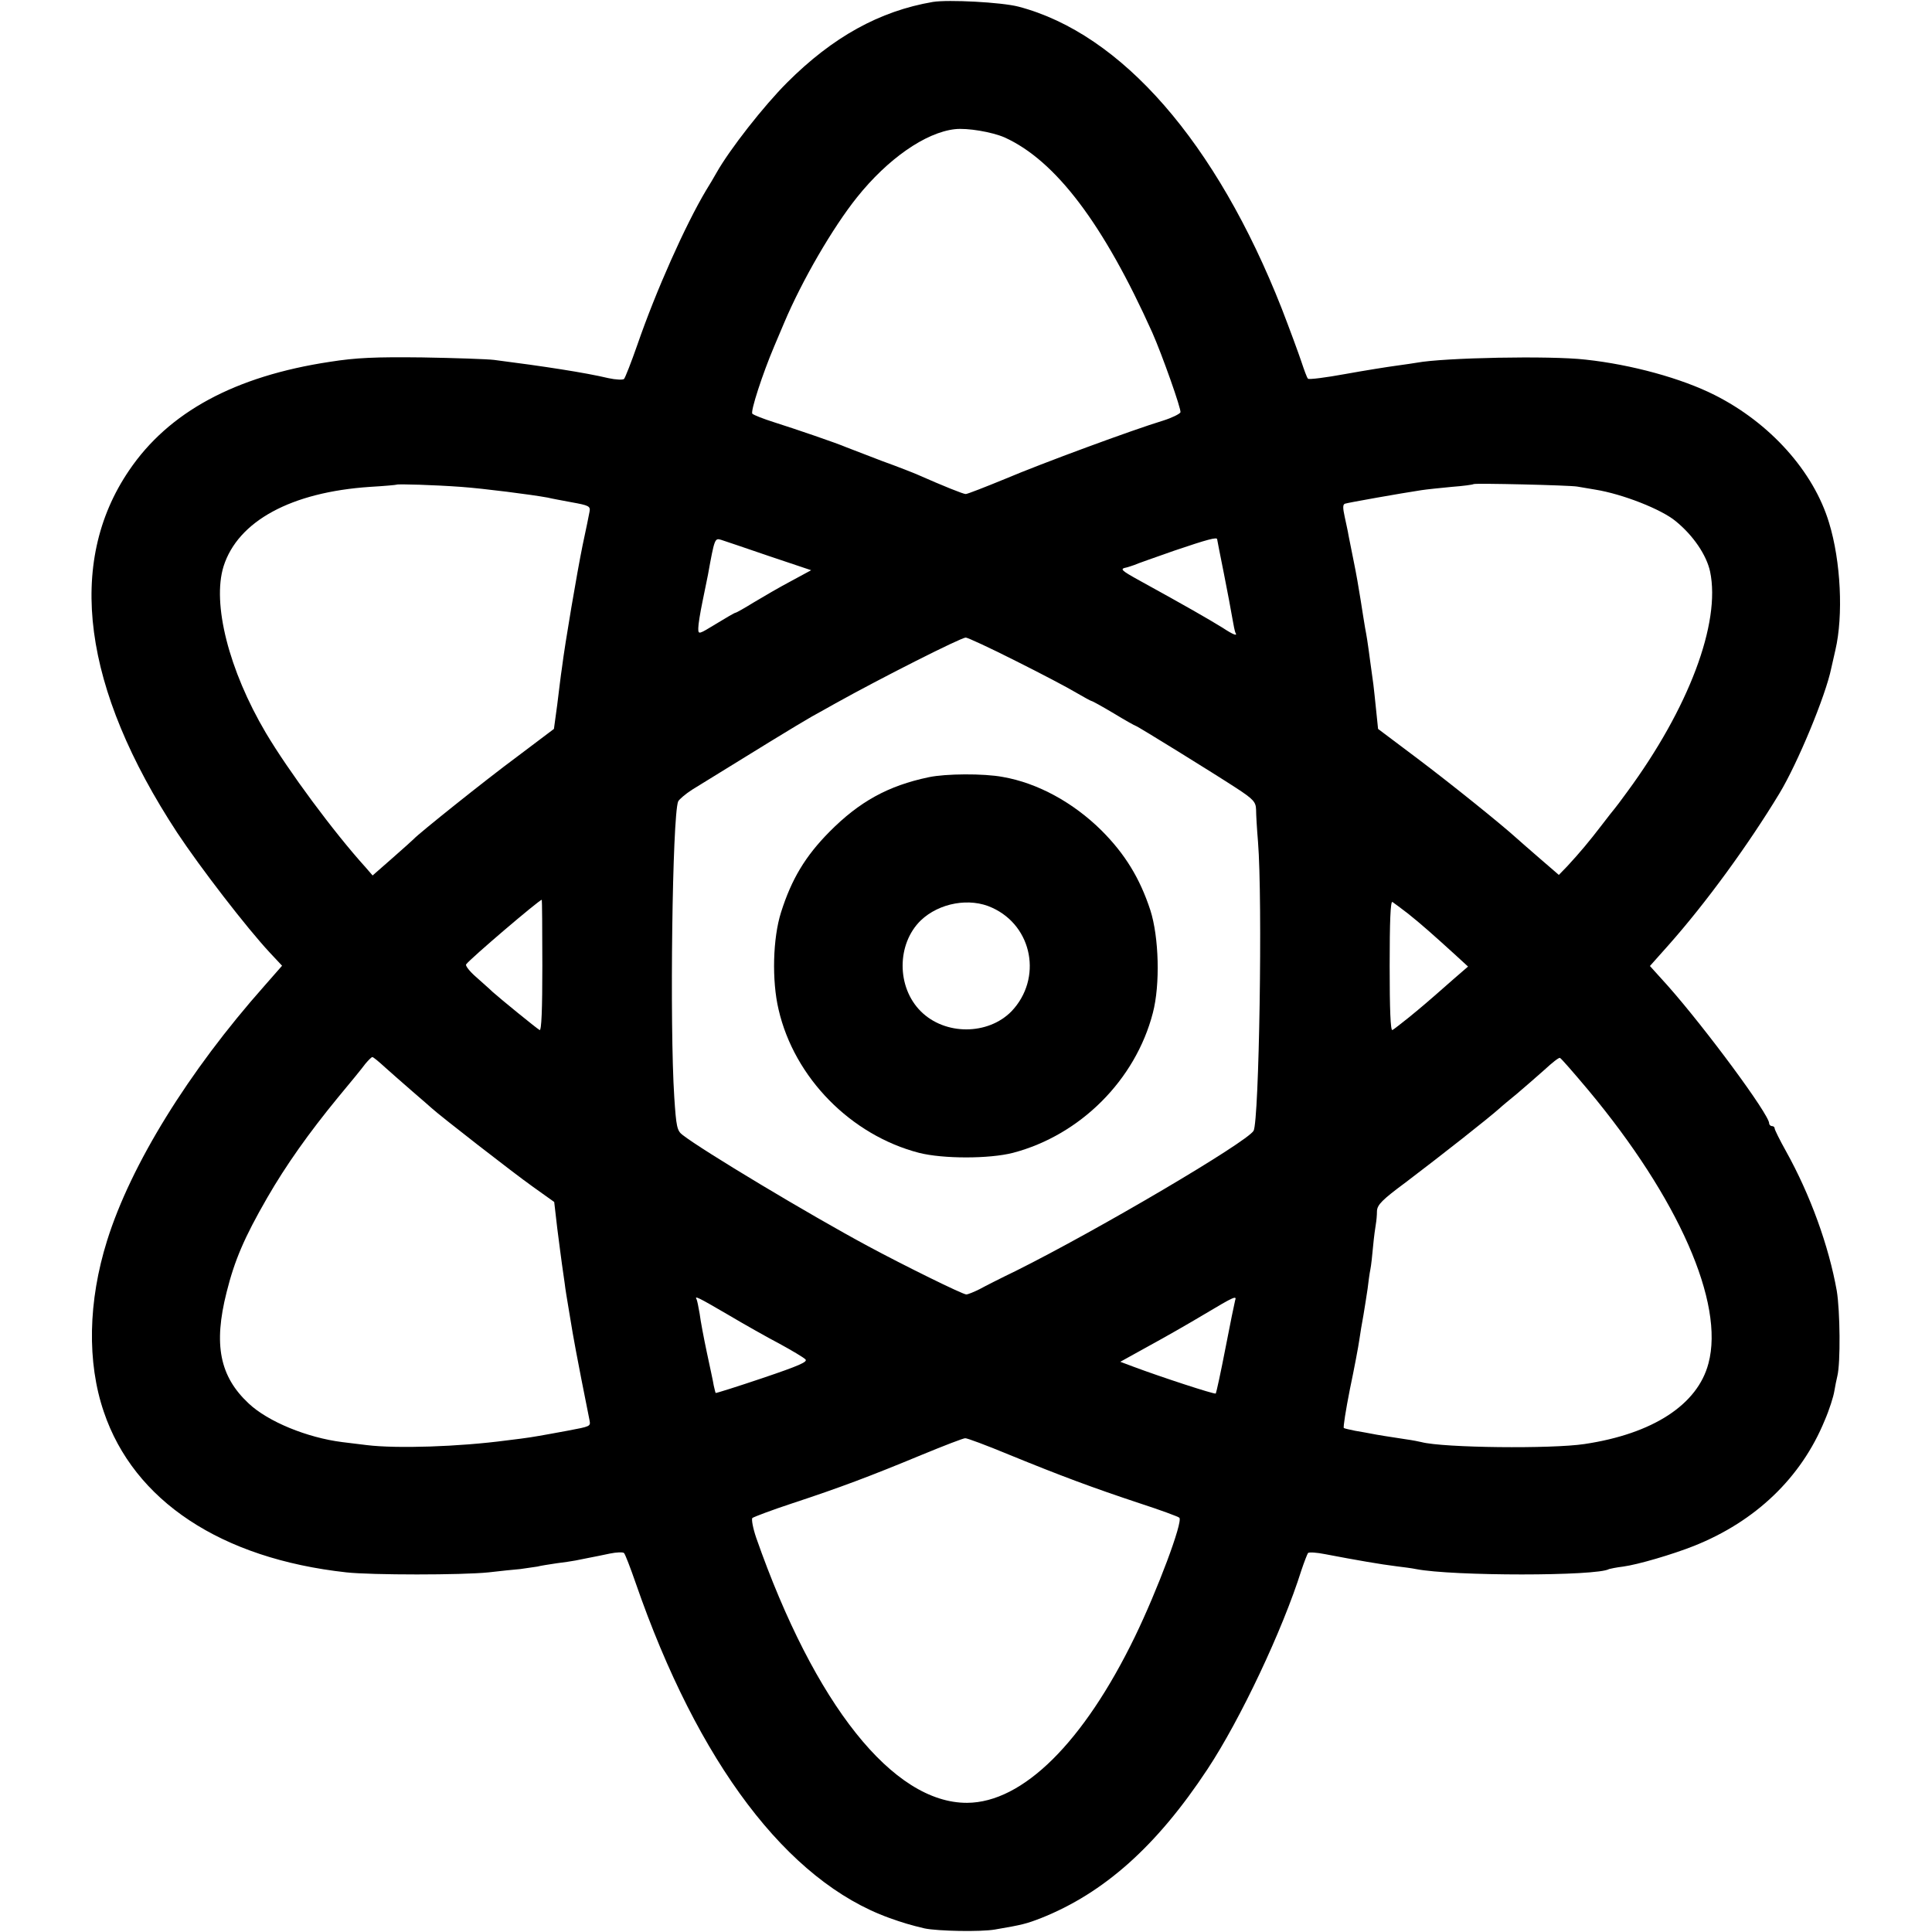
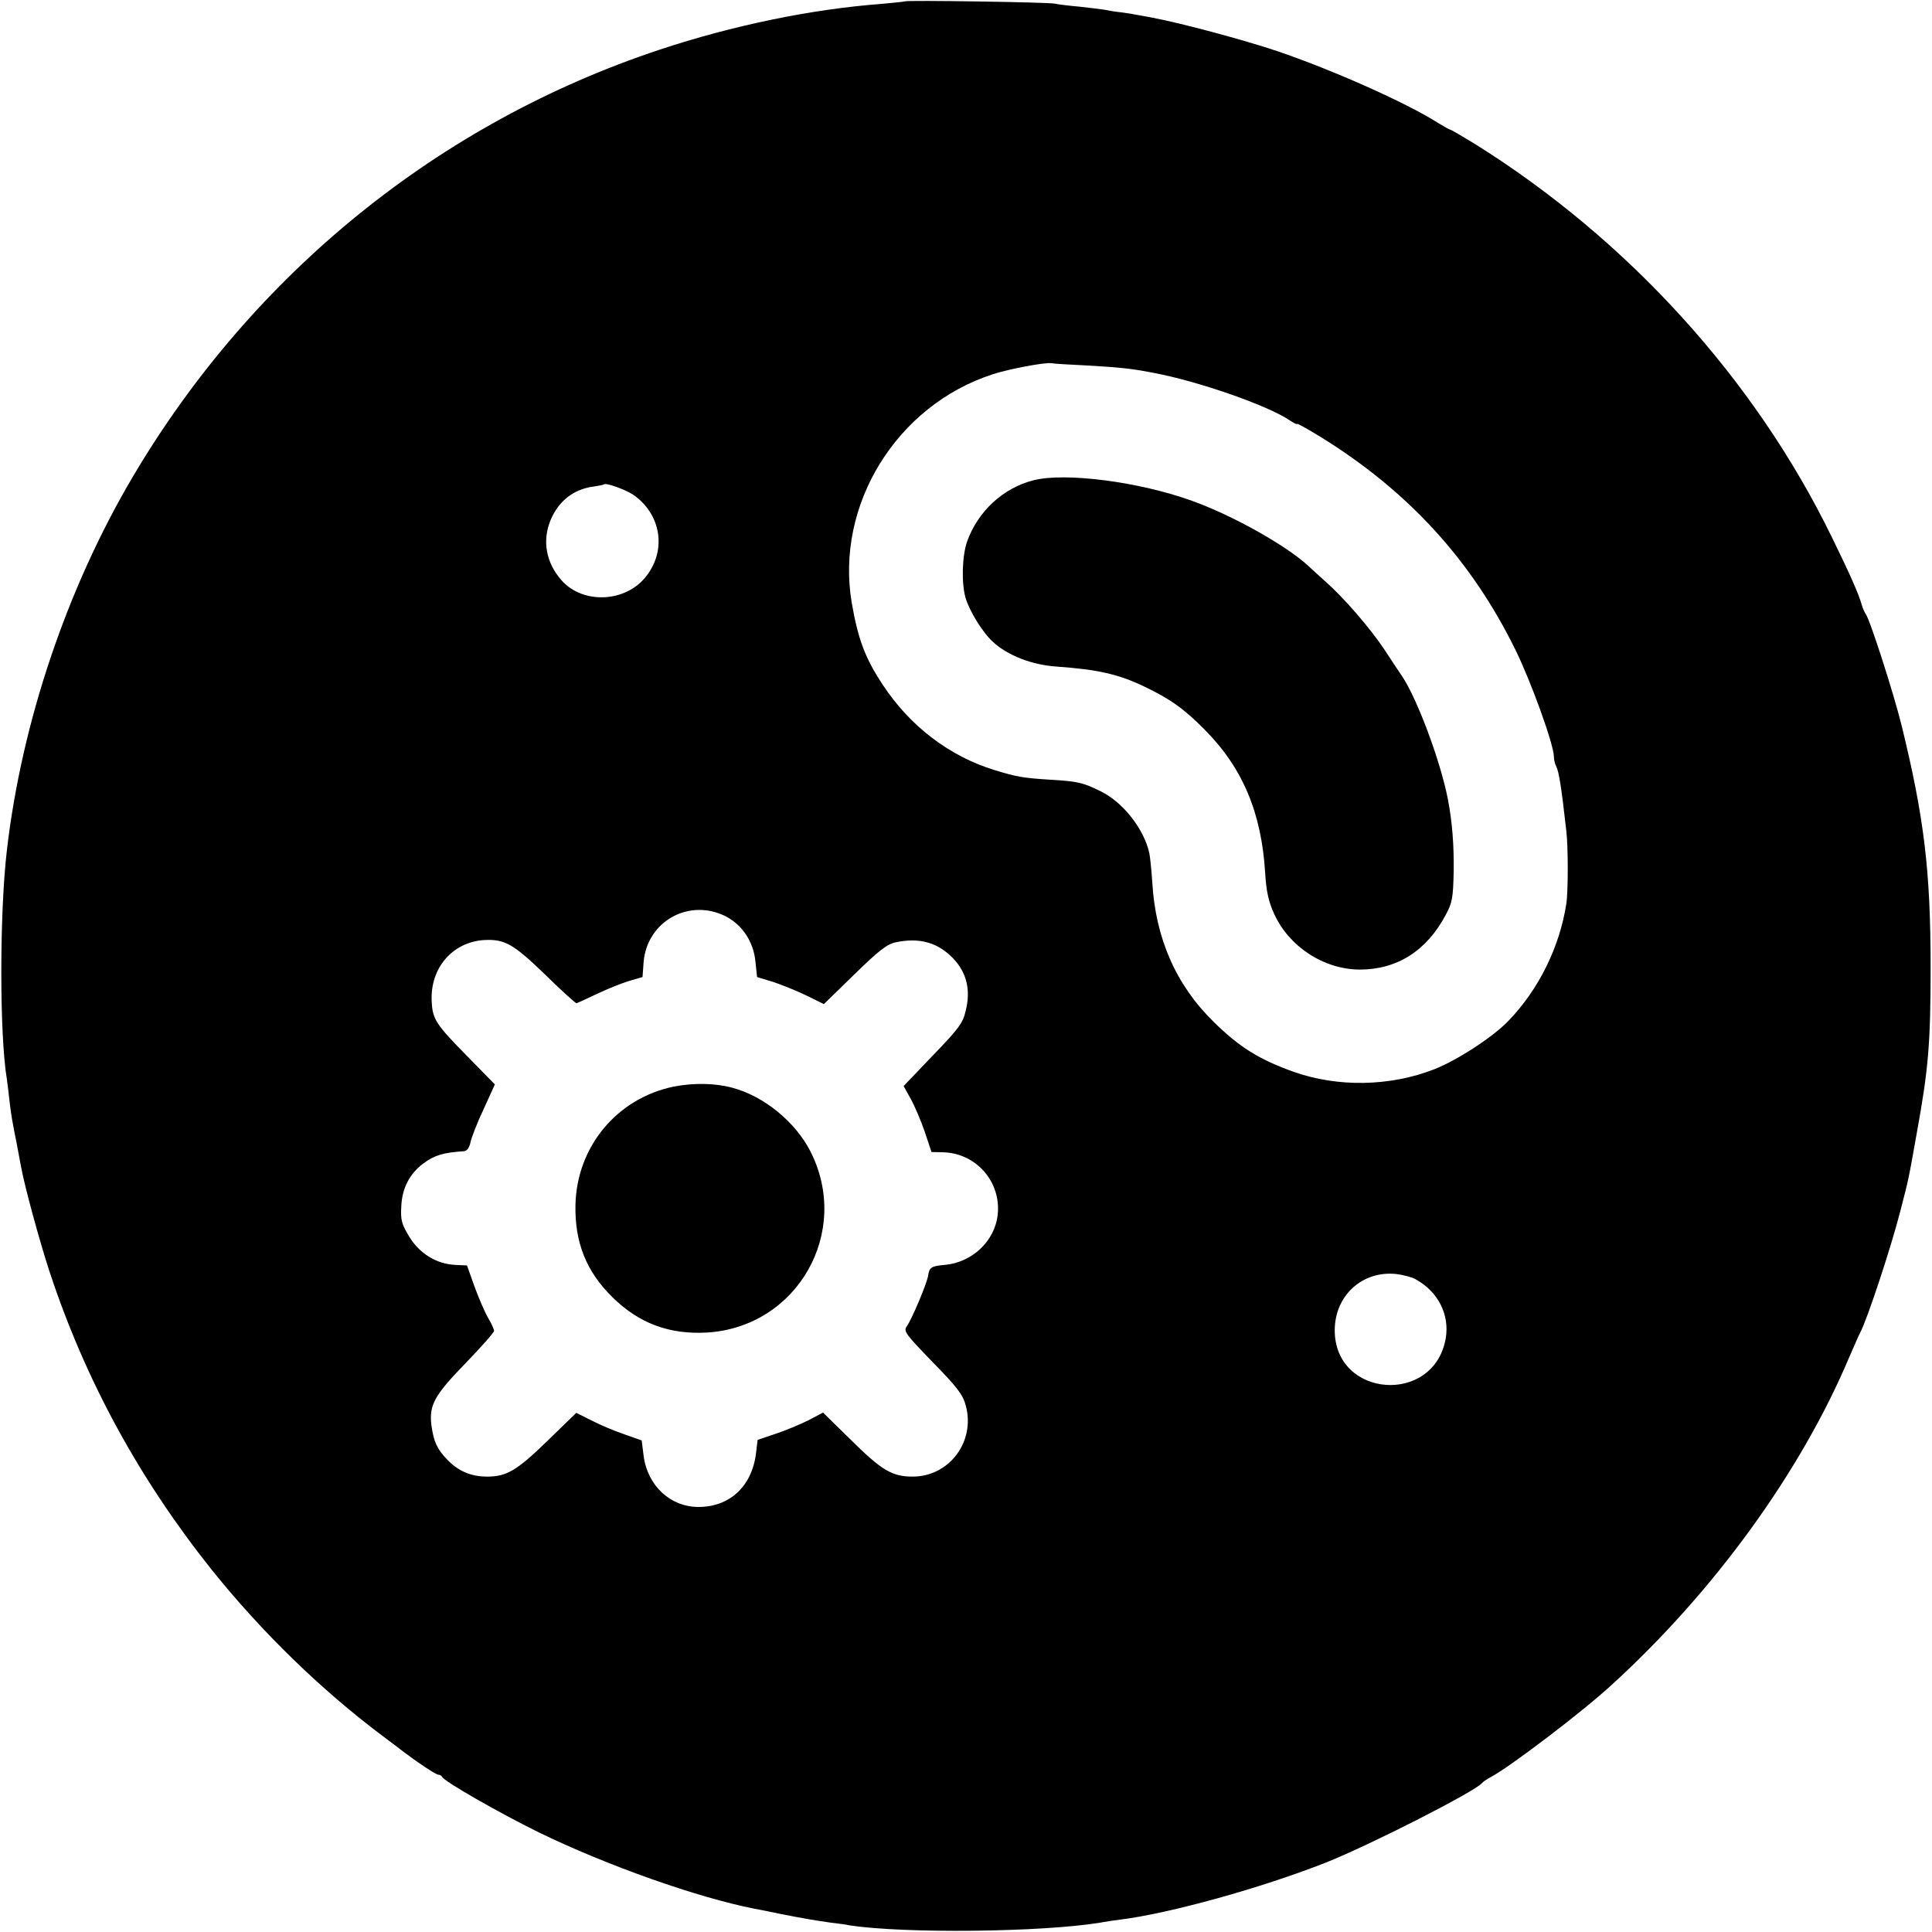
<svg xmlns="http://www.w3.org/2000/svg" version="1.0" width="700pt" height="700pt" viewBox="0 0 700 700" preserveAspectRatio="xMidYMid meet">
  <g transform="translate(0,700) scale(0.1,-0.1)" fill="#000000" stroke="none">
-     <path d="M3380 6993 c-193 -33 -363 -127 -528 -292 -85 -85 -208 -242 -256 -327 -9 -16 -26 -45 -38 -64 -75 -126 -181 -363 -249 -560 -22 -63 -44 -119 -48 -123 -4 -4 -30 -3 -57 3 -84 20 -234 43 -414 66 -25 3 -142 7 -260 9 -171 2 -240 -1 -335 -16 -344 -52 -584 -182 -727 -393 -229 -336 -169 -790 174 -1313 84 -127 252 -345 336 -435 l44 -47 -64 -73 c-275 -310 -484 -648 -570 -923 -69 -220 -73 -441 -12 -620 109 -323 425 -532 879 -582 91 -10 419 -10 515 0 41 5 93 10 115 12 22 3 50 7 62 9 11 3 43 8 70 12 26 3 57 8 68 10 11 2 34 7 50 10 17 3 50 10 74 15 24 5 48 6 52 2 4 -4 23 -53 42 -108 226 -653 550 -1081 919 -1214 47 -17 81 -27 128 -38 48 -10 204 -13 255 -4 100 17 114 21 166 41 229 91 420 261 604 540 119 180 272 504 340 720 10 30 21 58 24 63 4 4 32 2 62 -4 115 -22 202 -37 259 -44 25 -3 56 -7 70 -10 133 -26 657 -26 700 0 3 1 26 6 51 9 53 7 179 44 257 75 223 89 388 247 473 454 17 39 32 87 35 106 3 18 8 43 11 55 12 48 10 236 -2 309 -29 163 -96 348 -184 506 -23 41 -41 78 -41 82 0 5 -4 9 -10 9 -5 0 -10 5 -10 10 0 32 -229 342 -367 498 l-65 72 65 73 c138 155 292 367 404 552 66 109 168 355 188 454 2 9 9 39 15 66 29 124 20 321 -23 461 -56 186 -214 362 -415 463 -119 60 -300 110 -467 128 -129 15 -514 7 -611 -11 -12 -2 -45 -7 -75 -11 -30 -4 -112 -17 -184 -30 -71 -13 -133 -21 -136 -17 -4 4 -14 32 -24 62 -10 30 -42 117 -71 192 -237 602 -580 996 -954 1094 -62 16 -254 26 -310 17z m260 -491 c185 -84 358 -313 535 -707 35 -79 106 -279 102 -289 -3 -6 -31 -20 -63 -30 -109 -33 -440 -155 -572 -211 -73 -30 -137 -55 -143 -55 -9 0 -81 29 -174 70 -11 5 -69 28 -130 50 -60 23 -119 46 -130 50 -32 14 -184 66 -260 90 -38 12 -74 26 -79 31 -8 7 37 145 79 244 7 17 23 55 36 85 65 154 176 345 264 455 111 139 248 235 355 247 45 5 134 -10 180 -30z m-1970 -1266 c83 -6 255 -28 315 -39 11 -3 50 -10 87 -17 61 -11 68 -14 64 -34 -2 -11 -13 -66 -25 -121 -20 -98 -64 -356 -75 -445 -4 -25 -11 -85 -17 -133 l-12 -88 -134 -101 c-115 -85 -357 -279 -373 -297 -3 -3 -38 -35 -77 -69 l-73 -64 -25 29 c-116 128 -280 350 -362 488 -134 227 -195 468 -153 603 52 164 245 269 531 288 52 3 95 7 96 8 4 3 137 -1 233 -8z m4045 1 c11 -2 40 -7 65 -11 99 -16 239 -71 291 -114 64 -52 112 -123 125 -183 39 -186 -77 -495 -301 -799 -22 -30 -42 -57 -45 -60 -3 -3 -24 -30 -47 -60 -46 -60 -78 -98 -124 -148 l-31 -32 -66 57 c-37 32 -76 66 -87 76 -55 50 -235 195 -361 290 l-141 106 -7 68 c-4 37 -8 79 -10 93 -2 14 -7 50 -11 80 -11 83 -13 93 -19 125 -3 17 -10 62 -16 100 -6 39 -17 102 -25 140 -8 39 -16 81 -19 95 -2 14 -9 44 -14 68 -7 32 -7 44 1 47 12 4 204 38 277 49 19 3 69 8 110 12 41 3 77 8 79 10 5 4 349 -4 376 -9z m-2928 -252 l152 -51 -72 -39 c-40 -21 -100 -56 -135 -77 -34 -21 -64 -38 -67 -38 -3 0 -34 -18 -70 -40 -64 -39 -65 -40 -65 -16 0 14 7 56 15 95 8 39 17 83 20 98 24 133 25 134 48 127 12 -4 90 -30 174 -59z m1623 61 c0 -2 11 -57 24 -122 13 -66 27 -139 31 -164 4 -24 9 -48 11 -52 9 -14 -6 -9 -47 18 -52 32 -132 78 -301 171 -67 37 -72 42 -46 47 7 2 20 6 28 9 8 4 74 27 145 52 121 41 155 50 155 41z m-731 -440 c92 -46 191 -98 219 -115 29 -17 55 -31 57 -31 3 0 39 -20 81 -45 41 -25 77 -45 79 -45 5 0 286 -174 364 -225 63 -41 71 -51 72 -78 0 -18 3 -70 7 -117 17 -213 4 -1010 -16 -1047 -24 -41 -563 -359 -862 -508 -52 -25 -111 -55 -131 -66 -20 -10 -42 -19 -48 -19 -13 0 -226 105 -356 175 -214 115 -602 348 -672 403 -20 15 -23 30 -30 137 -17 261 -7 1017 14 1071 3 7 26 27 51 43 215 133 386 238 432 264 30 17 69 38 86 48 165 92 454 238 473 239 7 0 89 -38 180 -84z m-1714 -1105 c0 -158 -3 -237 -10 -233 -12 7 -142 113 -170 138 -11 11 -39 35 -61 55 -23 20 -39 41 -35 45 14 20 265 234 274 234 1 0 2 -108 2 -239z m3135 190 c48 -38 94 -79 171 -149 l48 -44 -52 -45 c-100 -88 -112 -98 -162 -139 -28 -22 -54 -43 -60 -46 -7 -4 -10 76 -10 232 0 161 3 236 10 232 5 -3 30 -22 55 -41z m-3704 -559 c22 -20 67 -59 99 -87 32 -27 63 -55 69 -60 28 -26 299 -237 367 -285 l77 -55 11 -95 c7 -52 14 -111 17 -130 3 -19 7 -51 10 -70 2 -19 9 -60 14 -90 5 -30 12 -71 15 -90 3 -19 17 -93 31 -165 14 -71 28 -140 30 -151 4 -22 4 -22 -81 -38 -11 -2 -38 -7 -60 -11 -67 -12 -77 -14 -160 -24 -173 -23 -397 -30 -505 -17 -25 3 -65 8 -90 11 -127 16 -269 74 -339 140 -105 98 -128 213 -80 403 29 116 64 198 147 342 68 118 151 235 256 363 45 54 90 109 100 123 11 13 22 24 25 24 4 0 24 -17 47 -38z m4359 -82 c326 -391 494 -771 435 -990 -39 -149 -201 -255 -449 -292 -119 -18 -511 -14 -591 7 -8 2 -33 7 -55 10 -59 9 -105 16 -129 21 -11 2 -37 7 -56 10 -19 4 -38 8 -41 10 -3 2 7 65 22 141 16 76 31 156 34 178 3 22 10 63 15 90 5 28 11 70 15 95 3 25 7 56 10 70 3 14 7 52 10 85 3 33 8 69 10 80 2 11 4 32 4 47 1 23 19 41 104 104 137 104 297 230 341 269 6 6 34 29 62 52 27 23 72 62 100 87 27 25 52 45 56 43 4 -1 50 -54 103 -117z m-3118 -813 c59 -35 144 -83 188 -106 44 -24 86 -49 93 -56 10 -9 -22 -23 -155 -68 -92 -31 -168 -55 -170 -54 -1 1 -4 14 -7 27 -2 14 -14 68 -25 120 -11 52 -23 115 -26 140 -4 24 -9 48 -11 52 -9 15 5 8 113 -55z m1838 51 c-2 -7 -18 -85 -35 -173 -17 -88 -33 -161 -35 -164 -4 -4 -202 61 -298 97 l-48 18 103 57 c57 31 148 83 203 116 107 64 117 68 110 49z m-818 -559 c186 -76 301 -119 473 -176 74 -24 139 -48 143 -52 14 -14 -80 -264 -161 -431 -186 -383 -406 -601 -608 -602 -268 -1 -552 355 -764 960 -12 35 -18 68 -14 72 5 4 71 29 147 54 170 56 279 97 467 175 80 33 150 60 157 60 6 1 78 -26 160 -60z" />
-     <path d="M3365 4184 c-148 -31 -252 -89 -360 -198 -87 -88 -137 -171 -175 -291 -30 -94 -34 -248 -9 -353 57 -247 262 -455 509 -519 87 -22 254 -22 340 0 244 64 444 264 507 507 27 103 22 275 -9 372 -38 116 -92 204 -177 289 -102 101 -231 172 -358 194 -69 13 -207 12 -268 -1z m230 -473 c147 -67 182 -257 70 -375 -85 -87 -241 -88 -329 0 -88 88 -87 244 0 329 67 64 178 84 259 46z" />
+     <path d="M3278 6995 c-1 -1 -39 -5 -83 -9 -254 -19 -540 -78 -805 -166 -799 -265 -1473 -811 -1908 -1546 -239 -404 -403 -890 -457 -1354 -27 -231 -27 -670 0 -831 2 -13 6 -46 9 -74 6 -54 11 -81 27 -161 5 -28 12 -64 15 -80 13 -72 67 -270 104 -383 130 -393 324 -749 589 -1081 181 -225 394 -432 615 -598 39 -29 78 -59 86 -65 49 -37 110 -77 118 -77 6 0 12 -4 14 -8 6 -16 208 -131 350 -201 247 -120 574 -236 783 -277 11 -2 54 -10 95 -19 87 -17 117 -22 179 -31 25 -3 57 -7 70 -10 196 -30 696 -25 908 10 21 4 54 9 73 11 181 23 512 115 745 207 163 65 543 259 565 288 3 4 16 13 29 20 68 35 336 239 440 335 371 338 685 771 860 1185 18 41 36 83 41 92 24 44 112 309 146 443 31 120 28 107 58 275 43 235 51 330 51 605 0 352 -24 545 -105 876 -28 114 -115 385 -130 404 -4 6 -11 21 -15 35 -10 37 -43 111 -107 242 -279 573 -738 1079 -1295 1427 -46 28 -85 51 -88 51 -3 0 -24 12 -47 26 -115 73 -381 191 -581 259 -119 40 -346 101 -452 121 -22 4 -47 9 -55 10 -8 2 -33 6 -55 9 -22 2 -51 7 -65 10 -13 2 -54 7 -90 11 -36 3 -76 8 -90 11 -27 5 -536 13 -542 8z m657 -1319 c121 -7 163 -11 245 -27 164 -31 413 -118 493 -172 15 -10 27 -16 27 -13 0 3 37 -18 83 -46 318 -196 548 -447 708 -773 57 -116 139 -344 139 -386 0 -11 4 -28 9 -37 9 -18 18 -71 36 -232 7 -57 7 -222 0 -265 -24 -155 -99 -309 -209 -423 -55 -58 -185 -143 -269 -176 -161 -63 -351 -66 -511 -9 -123 44 -196 89 -289 181 -136 133 -210 302 -222 504 -3 46 -8 94 -11 108 -20 88 -96 184 -176 223 -65 32 -83 36 -183 42 -96 6 -121 10 -202 35 -163 50 -306 159 -404 308 -65 98 -90 166 -113 298 -60 354 162 715 511 828 58 19 190 44 213 40 8 -2 65 -5 125 -8z m-1640 -469 c100 -70 121 -199 47 -294 -73 -96 -230 -104 -308 -15 -56 64 -70 143 -39 218 29 69 84 112 155 121 19 3 36 6 38 8 7 7 79 -19 107 -38z m340 -1530 c57 -32 95 -91 102 -160 l6 -57 56 -17 c31 -10 85 -32 121 -49 l65 -32 111 108 c89 87 119 110 150 116 86 18 152 -1 207 -58 49 -51 65 -114 46 -190 -10 -44 -25 -65 -119 -162 l-106 -111 25 -45 c14 -25 37 -78 51 -119 l25 -75 45 -1 c118 -5 207 -107 195 -225 -10 -96 -92 -174 -192 -183 -48 -4 -56 -9 -60 -38 -4 -28 -60 -161 -78 -185 -12 -17 -4 -28 94 -129 88 -90 110 -118 120 -157 36 -130 -59 -258 -192 -258 -74 0 -112 22 -222 131 l-103 101 -53 -28 c-30 -15 -83 -37 -119 -49 l-65 -22 -6 -50 c-15 -118 -95 -193 -208 -193 -102 0 -185 77 -199 185 l-7 56 -65 23 c-36 12 -89 35 -118 50 l-54 27 -104 -101 c-111 -108 -148 -130 -219 -130 -59 0 -105 20 -145 62 -37 38 -49 66 -57 125 -9 72 12 109 124 224 56 58 103 111 103 117 0 6 -10 28 -22 48 -12 21 -34 72 -49 113 l-27 76 -42 2 c-68 3 -130 41 -167 102 -28 46 -32 61 -29 111 3 65 30 117 79 154 42 31 73 40 149 45 10 1 19 13 23 34 4 17 25 72 48 120 l40 88 -100 102 c-115 117 -126 134 -129 201 -5 119 75 212 189 220 75 4 106 -13 221 -124 59 -58 111 -105 115 -105 3 1 37 16 74 34 38 18 90 39 117 47 l48 14 4 55 c13 150 170 234 303 162z m2494 -1312 c82 -45 124 -129 109 -215 -43 -242 -402 -215 -402 30 0 126 100 217 223 204 24 -3 56 -11 70 -19z" />
+     <path d="M3745 5260 c-111 -28 -202 -113 -241 -222 -18 -52 -21 -148 -6 -203 14 -48 62 -127 100 -161 53 -49 141 -83 229 -89 151 -11 224 -27 320 -73 94 -45 144 -81 218 -156 138 -139 206 -302 219 -520 4 -65 12 -102 32 -146 54 -120 180 -202 310 -203 136 0 243 68 312 198 24 44 27 62 29 160 1 95 -5 175 -21 259 -26 135 -110 362 -166 446 -10 14 -38 57 -63 95 -51 77 -148 190 -218 251 -24 22 -50 45 -57 52 -80 75 -277 185 -422 237 -193 70 -461 104 -575 75z" />
+     <path d="M2441 3063 c-205 -42 -351 -217 -356 -428 -3 -136 39 -242 134 -335 96 -95 207 -136 344 -128 327 21 522 365 373 657 -55 107 -169 200 -283 230 -63 17 -140 18 -212 4z" />
  </g>
</svg>
